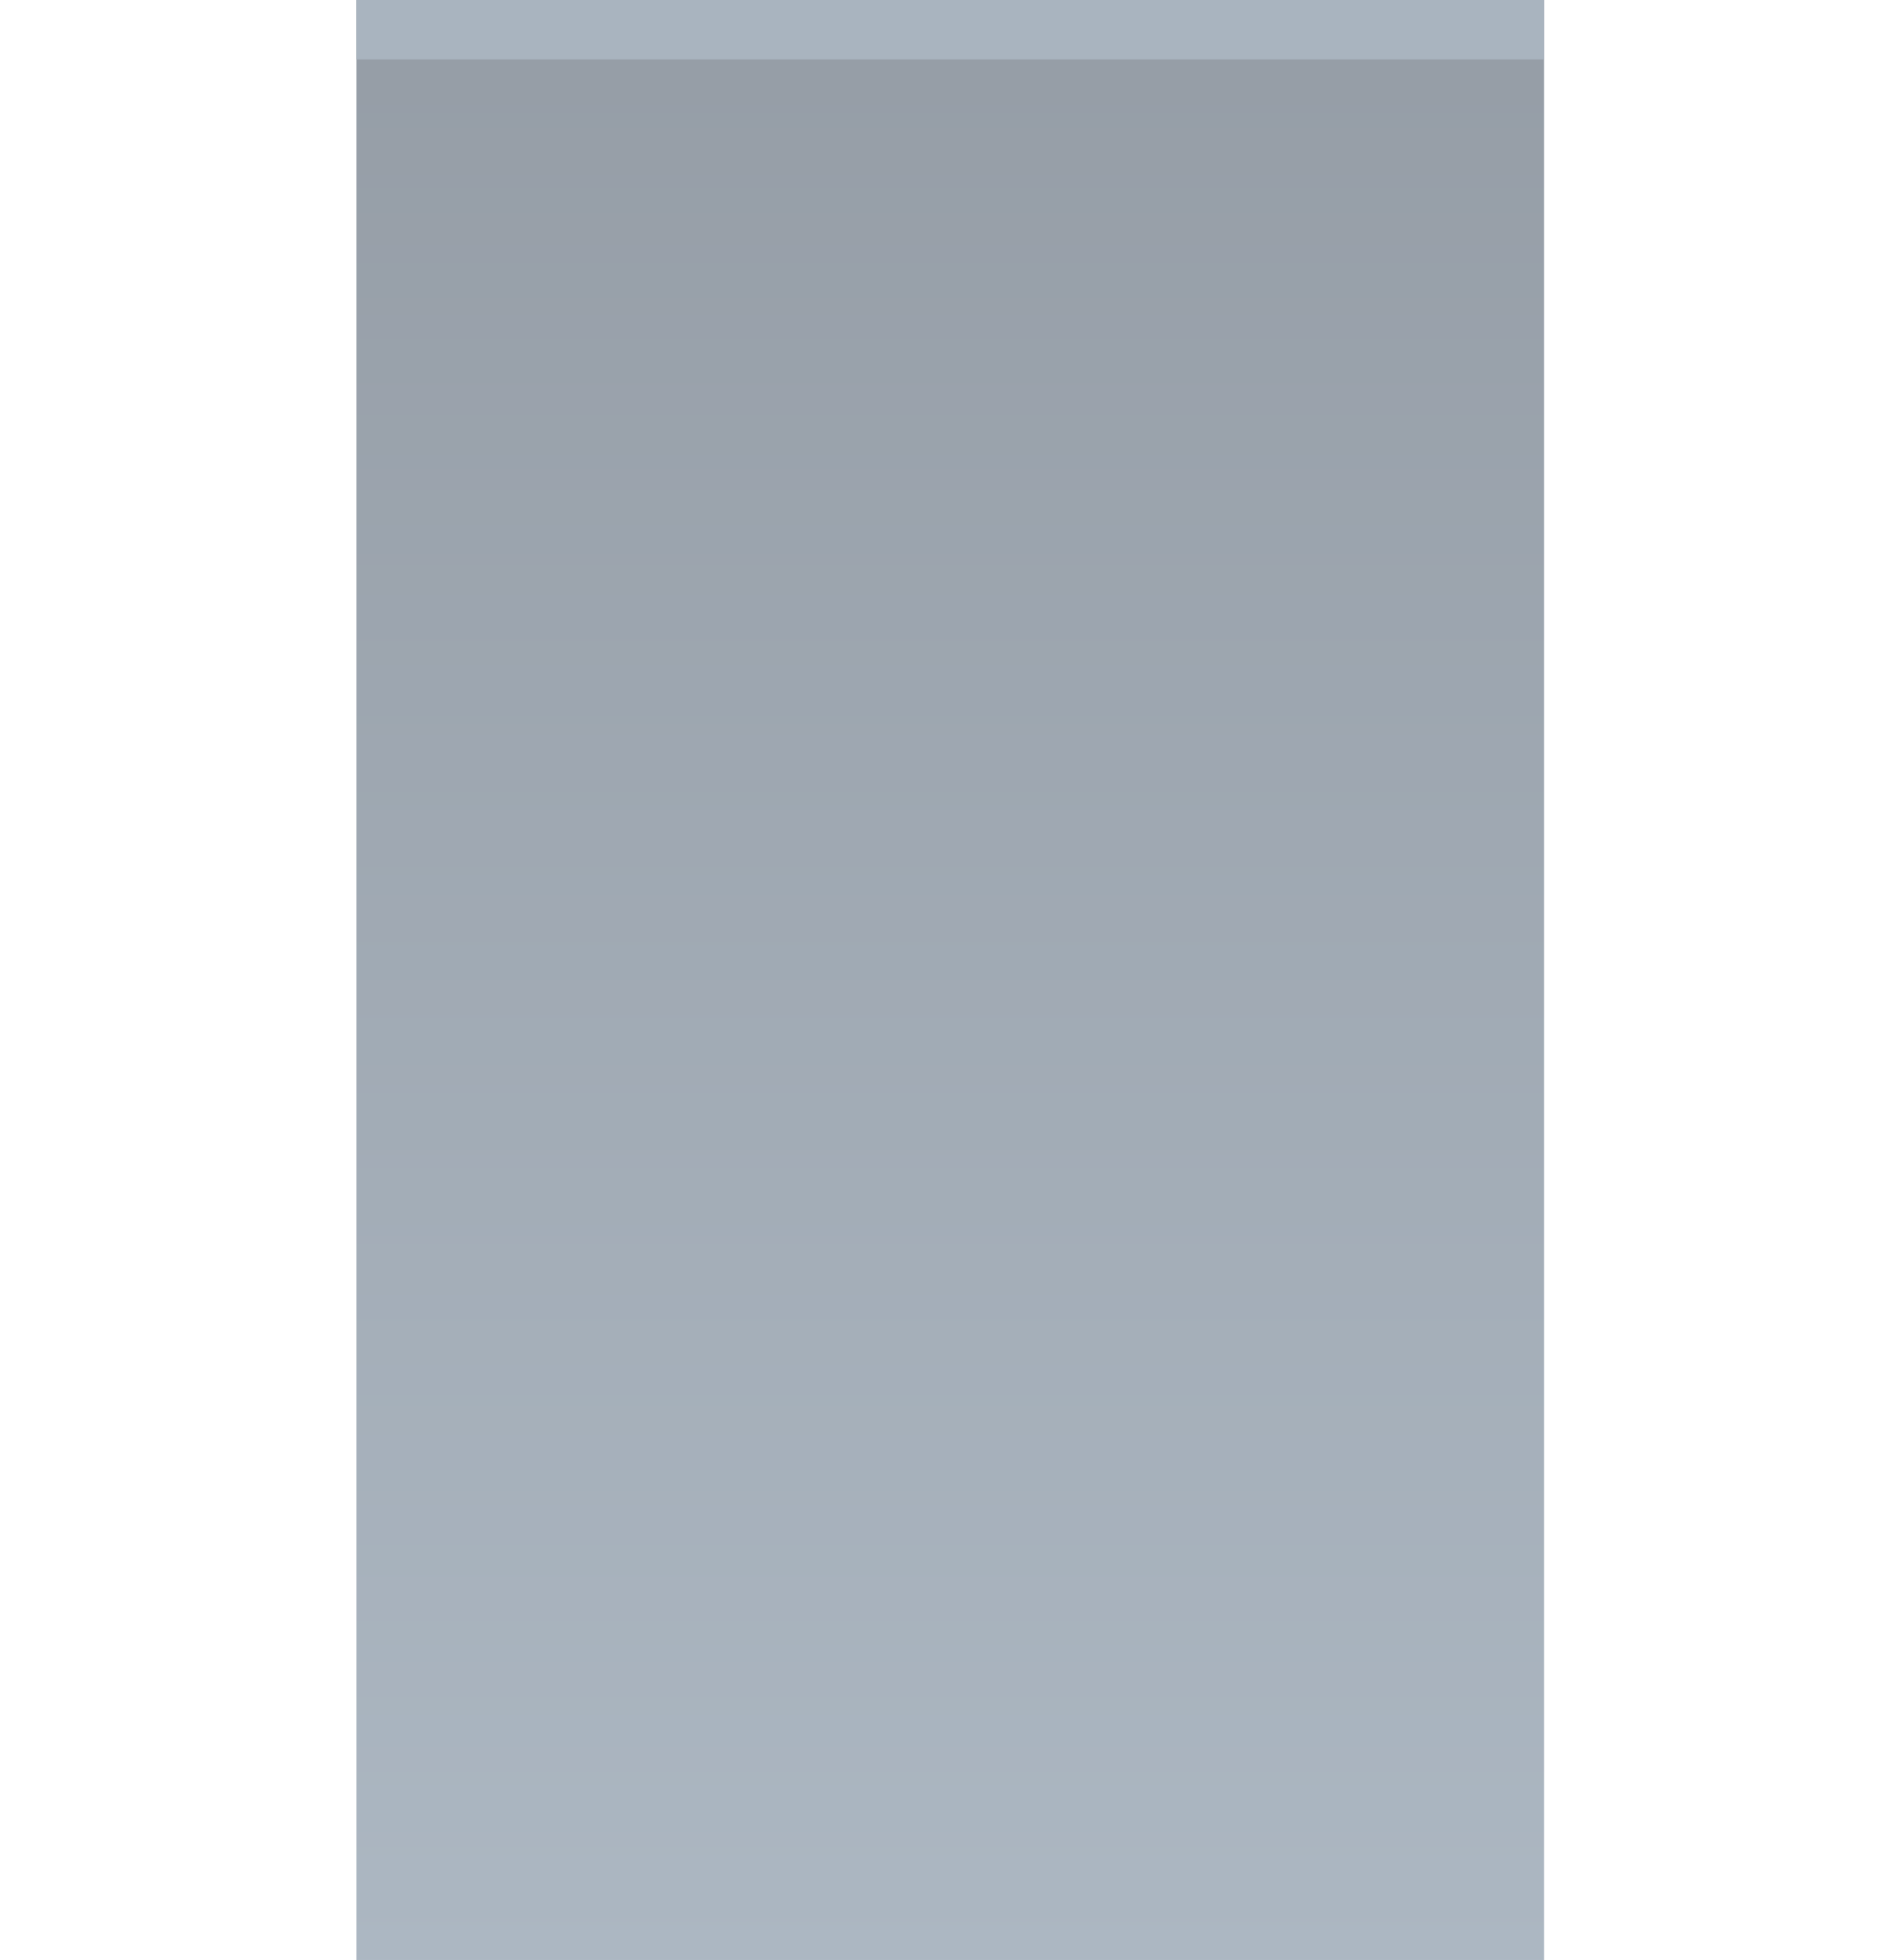
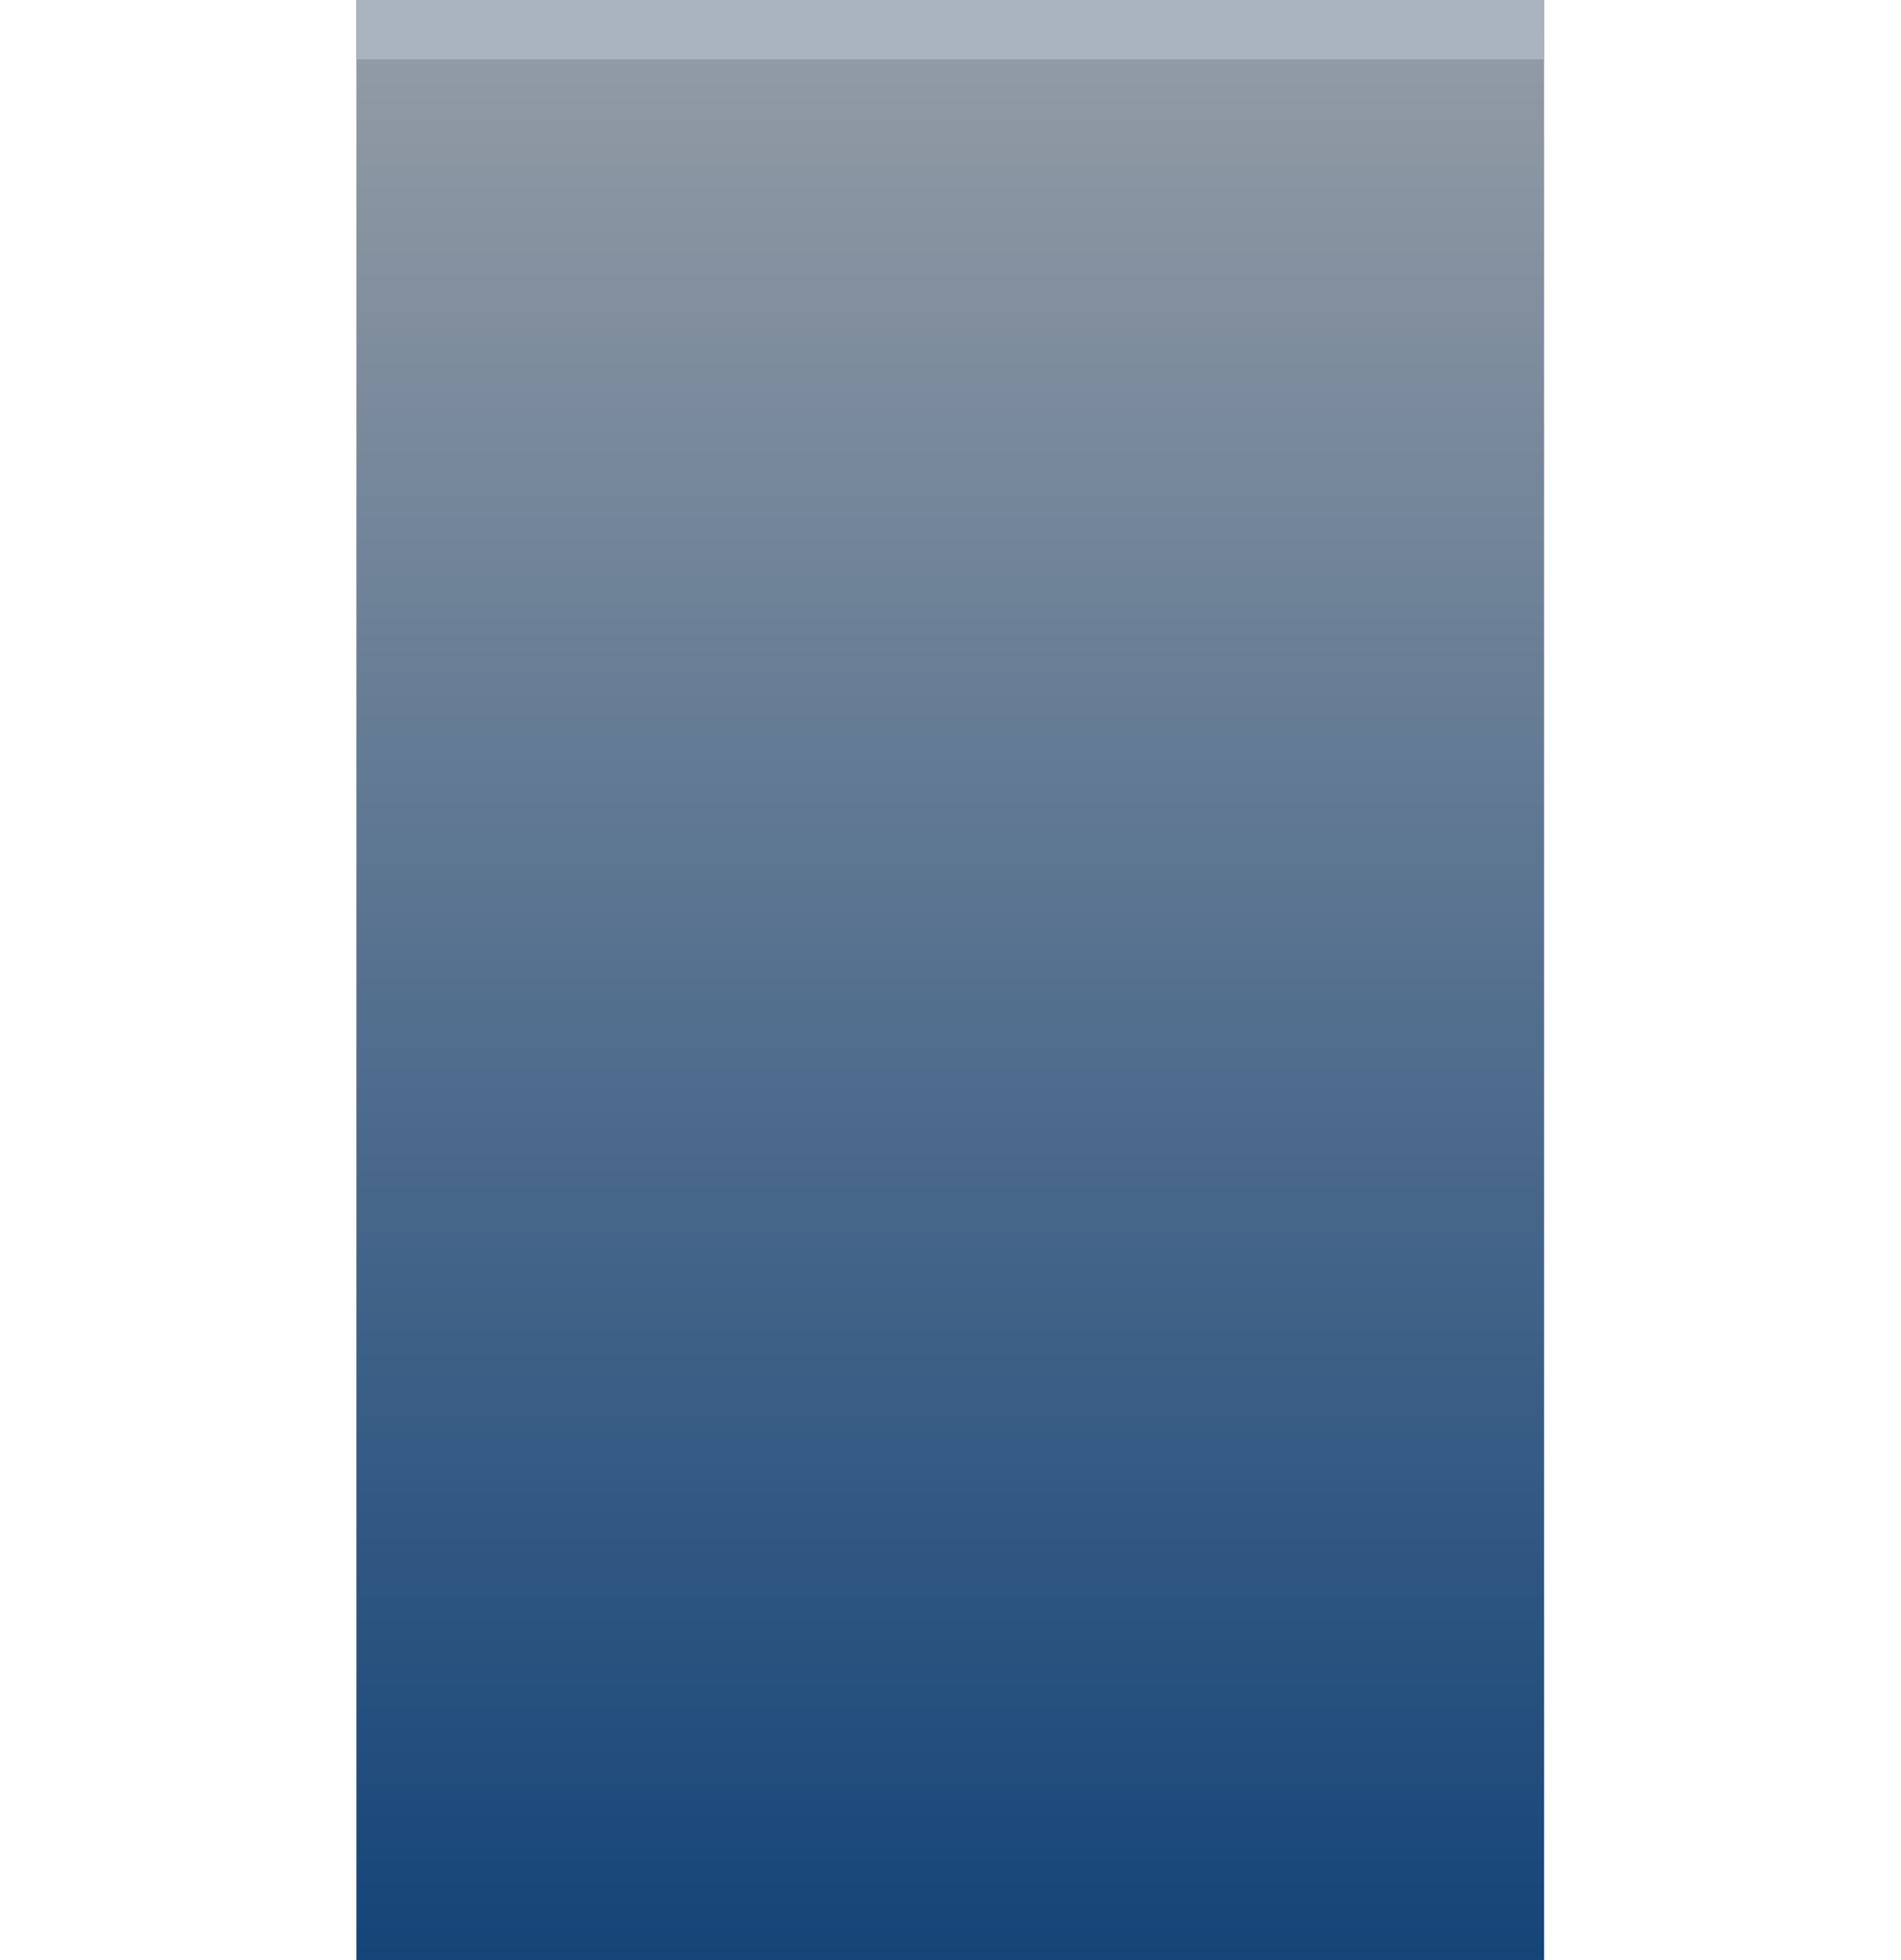
<svg xmlns="http://www.w3.org/2000/svg" xmlns:xlink="http://www.w3.org/1999/xlink" width="9.031mm" height="9.313mm" viewBox="0 0 32 33" id="svg6927" version="1.1">
  <defs id="defs6929">
    <linearGradient xlink:href="#linearGradient5305" id="linearGradient5279" x1="1170" y1="108" x2="1170" y2="141" gradientUnits="userSpaceOnUse" gradientTransform="matrix(0.05747127,0,0,1,84.89655,274.3622)" />
    <linearGradient id="linearGradient5305">
      <stop id="stop5307" offset="0" style="stop-color:#959da6;stop-opacity:1" />
-       <stop id="stop5309" offset="1" style="stop-color:#acb7c2;stop-opacity:1" />
+       <stop id="stop5309" offset="1" style="stop-color:#154478;stop-opacity:1" />
    </linearGradient>
  </defs>
  <g id="layer1" transform="translate(-137,-382.3622)">
    <rect style="opacity:1;fill:url(#linearGradient5279);fill-opacity:1;stroke:none;stroke-width:1;stroke-linecap:butt;stroke-linejoin:miter;stroke-miterlimit:4;stroke-dasharray:none;stroke-dashoffset:0;stroke-opacity:0" id="rect5271" width="20" height="33" x="143" y="382.362" />
    <rect style="opacity:1;fill:#a9b4bf;fill-opacity:1;stroke:none;stroke-width:1;stroke-linecap:butt;stroke-linejoin:miter;stroke-miterlimit:4;stroke-dasharray:none;stroke-dashoffset:0;stroke-opacity:0" id="rect5271-6" width="20" height="1" x="143" y="382.362" />
  </g>
</svg>
